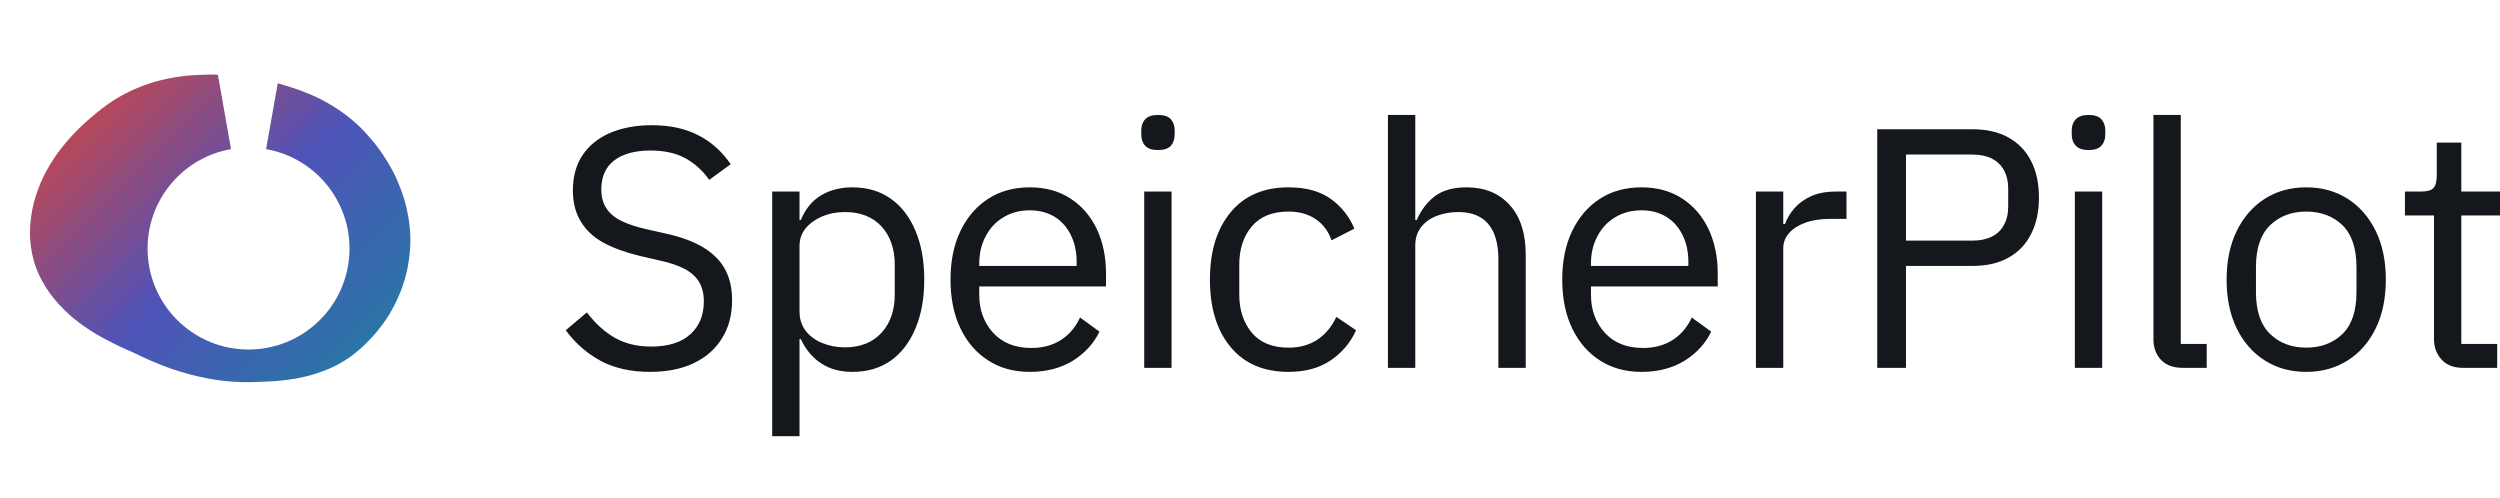
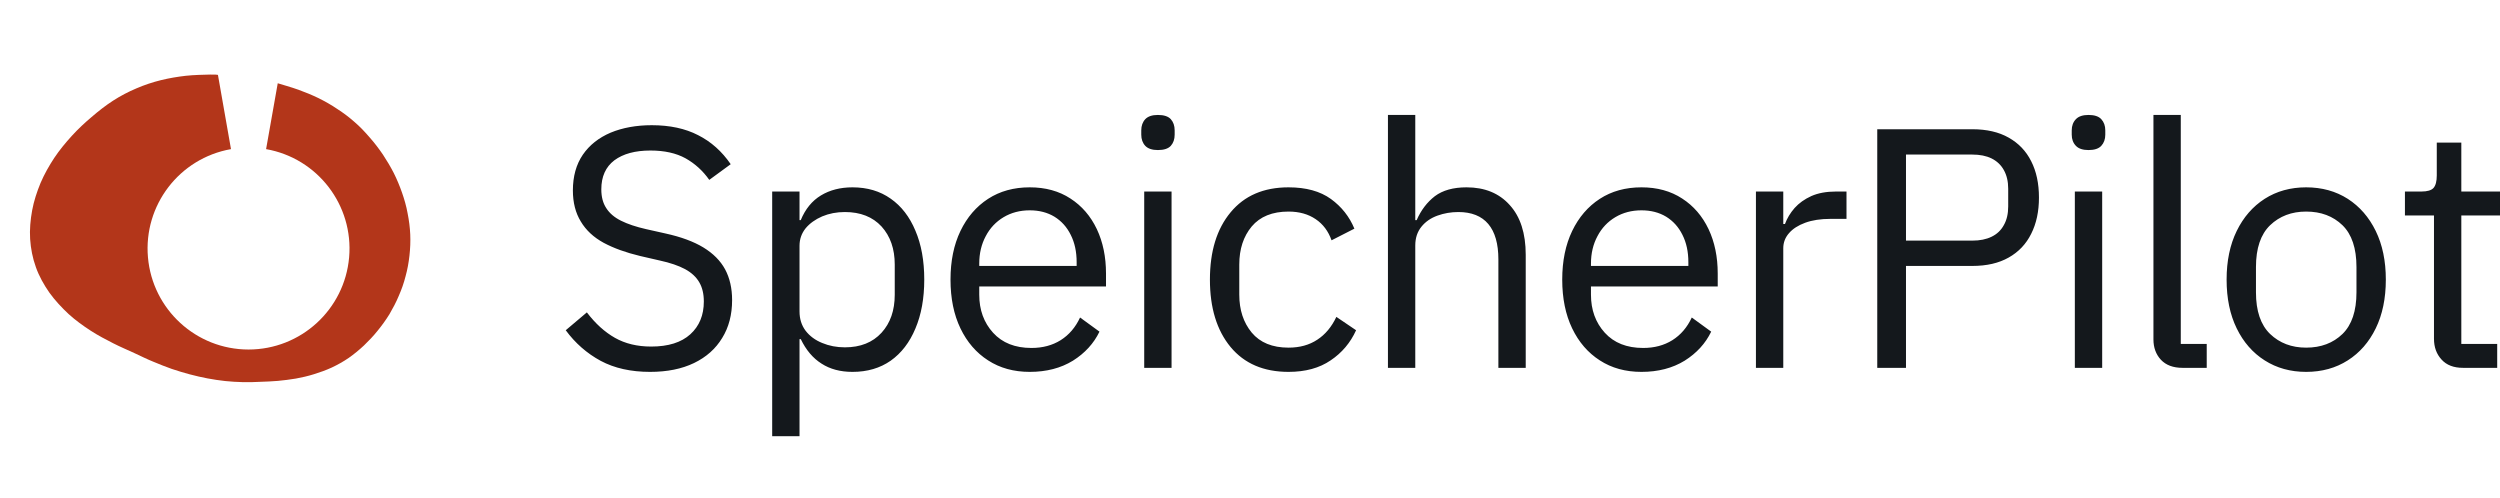
<svg xmlns="http://www.w3.org/2000/svg" viewBox="0 0 160.94 32">
-   <defs>
-     <linearGradient id="spc-l-klein-hell" x1="28" y1="28" x2="4" y2="4" gradientUnits="userSpaceOnUse">
-       <stop stop-color="#138A9C" />
-       <stop offset=".55" stop-color="#4F53B8" />
-       <stop offset="1" stop-color="#D9443A" />
-     </linearGradient>
-   </defs>
-   <path fill="url(#spc-l-klein-hell)" d="M17.88 5.36C18.1 5.43 18.78 5.62 19.22 5.78C19.66 5.94 20.1 6.12 20.51 6.32C20.93 6.53 21.34 6.76 21.72 7.02C22.11 7.27 22.48 7.55 22.83 7.86C23.18 8.16 23.5 8.5 23.8 8.85C24.11 9.2 24.39 9.57 24.65 9.95C24.9 10.33 25.14 10.73 25.35 11.14C25.55 11.54 25.73 11.97 25.88 12.4C26.03 12.83 26.16 13.28 26.24 13.73C26.33 14.18 26.39 14.64 26.41 15.09C26.43 15.54 26.41 16 26.36 16.45C26.31 16.9 26.23 17.35 26.11 17.78C26 18.22 25.85 18.64 25.67 19.05C25.5 19.46 25.29 19.85 25.07 20.23C24.84 20.6 24.58 20.96 24.31 21.29C24.04 21.63 23.74 21.94 23.43 22.24C23.12 22.53 22.79 22.8 22.45 23.04C22.1 23.28 21.74 23.48 21.36 23.66C20.99 23.83 20.6 23.97 20.21 24.09C19.83 24.21 19.43 24.3 19.05 24.37C18.66 24.44 18.27 24.48 17.89 24.52C17.51 24.55 17.13 24.57 16.75 24.58C16.37 24.6 16 24.61 15.62 24.6C15.25 24.59 14.87 24.57 14.5 24.53C14.12 24.49 13.74 24.43 13.36 24.36C12.98 24.29 12.61 24.2 12.22 24.1C11.84 24 11.45 23.88 11.06 23.75C10.67 23.61 10.28 23.46 9.88 23.29C9.48 23.13 9.08 22.93 8.65 22.73C8.22 22.53 7.76 22.34 7.29 22.1C6.82 21.86 6.32 21.6 5.84 21.29C5.36 20.98 4.86 20.62 4.42 20.22C3.98 19.81 3.54 19.34 3.18 18.84C2.83 18.34 2.51 17.77 2.31 17.2C2.1 16.62 1.98 16 1.94 15.39C1.9 14.78 1.96 14.14 2.07 13.54C2.18 12.94 2.38 12.34 2.61 11.78C2.85 11.22 3.16 10.67 3.49 10.17C3.83 9.66 4.22 9.19 4.62 8.75C5.02 8.31 5.46 7.9 5.9 7.53C6.34 7.15 6.8 6.79 7.28 6.48C7.76 6.17 8.26 5.91 8.78 5.69C9.29 5.47 9.83 5.29 10.36 5.16C10.89 5.03 11.43 4.94 11.95 4.88C12.48 4.82 13.17 4.81 13.52 4.8C13.86 4.79 13.94 4.81 14.03 4.82L14.87 9.6A6.5 6.5 0 1 0 17.13 9.6Z" />
+   <path fill="#b3361a" d="M17.88 5.36C18.1 5.43 18.78 5.62 19.22 5.78C19.66 5.94 20.1 6.12 20.51 6.32C20.93 6.53 21.34 6.76 21.72 7.02C22.11 7.27 22.48 7.55 22.83 7.86C23.18 8.16 23.5 8.5 23.8 8.85C24.11 9.2 24.39 9.57 24.65 9.95C24.9 10.33 25.14 10.73 25.35 11.14C25.55 11.54 25.73 11.97 25.88 12.4C26.03 12.83 26.16 13.28 26.24 13.73C26.33 14.18 26.39 14.64 26.41 15.09C26.43 15.54 26.41 16 26.36 16.45C26.31 16.9 26.23 17.35 26.11 17.78C26 18.22 25.85 18.64 25.67 19.05C25.5 19.46 25.29 19.85 25.07 20.23C24.84 20.6 24.58 20.96 24.31 21.29C24.04 21.63 23.74 21.94 23.43 22.24C23.12 22.53 22.79 22.8 22.45 23.04C22.1 23.28 21.74 23.48 21.36 23.66C20.99 23.83 20.6 23.97 20.21 24.09C19.83 24.21 19.43 24.3 19.05 24.37C18.66 24.44 18.27 24.48 17.89 24.52C17.51 24.55 17.13 24.57 16.75 24.58C16.37 24.6 16 24.61 15.62 24.6C15.25 24.59 14.87 24.57 14.5 24.53C14.12 24.49 13.74 24.43 13.36 24.36C12.98 24.29 12.61 24.2 12.22 24.1C11.84 24 11.45 23.88 11.06 23.75C10.67 23.61 10.28 23.46 9.88 23.29C9.48 23.13 9.08 22.93 8.65 22.73C8.22 22.53 7.76 22.34 7.29 22.1C6.82 21.86 6.32 21.6 5.84 21.29C5.36 20.98 4.86 20.62 4.42 20.22C3.98 19.81 3.54 19.34 3.18 18.84C2.83 18.34 2.51 17.77 2.31 17.2C2.1 16.62 1.98 16 1.94 15.39C1.9 14.78 1.96 14.14 2.07 13.54C2.18 12.94 2.38 12.34 2.61 11.78C2.85 11.22 3.16 10.67 3.49 10.17C3.83 9.66 4.22 9.19 4.62 8.75C5.02 8.31 5.46 7.9 5.9 7.53C6.34 7.15 6.8 6.79 7.28 6.48C7.76 6.17 8.26 5.91 8.78 5.69C9.29 5.47 9.83 5.29 10.36 5.16C10.89 5.03 11.43 4.94 11.95 4.88C12.48 4.82 13.17 4.81 13.52 4.8C13.86 4.79 13.94 4.81 14.03 4.82L14.87 9.6A6.5 6.5 0 1 0 17.13 9.6Z" />
  <path fill="#14181C" d="M41.85 23.94Q40 23.94 38.67 23.23Q37.34 22.51 36.42 21.26L37.78 20.11Q38.6 21.19 39.59 21.75Q40.58 22.31 41.92 22.31Q43.57 22.31 44.44 21.52Q45.31 20.73 45.31 19.41Q45.31 18.68 45.02 18.18Q44.73 17.67 44.11 17.33Q43.48 16.99 42.47 16.77L41.21 16.48Q39.83 16.15 38.86 15.63Q37.89 15.1 37.39 14.26Q36.88 13.43 36.88 12.26Q36.88 10.9 37.52 9.96Q38.16 9.03 39.31 8.54Q40.47 8.06 41.96 8.06Q43.7 8.06 44.94 8.7Q46.19 9.33 47.04 10.57L45.66 11.58Q45.04 10.7 44.13 10.19Q43.22 9.69 41.87 9.69Q40.4 9.69 39.55 10.32Q38.71 10.96 38.71 12.19Q38.71 12.92 39.03 13.4Q39.34 13.89 39.98 14.21Q40.62 14.53 41.59 14.75L42.84 15.03Q44.34 15.36 45.28 15.93Q46.23 16.51 46.68 17.34Q47.13 18.18 47.13 19.32Q47.13 20.73 46.49 21.76Q45.86 22.8 44.68 23.37Q43.5 23.94 41.85 23.94ZM49.71 28.08V12.33H51.47V14.17H51.55Q51.99 13.1 52.85 12.58Q53.71 12.06 54.88 12.06Q56.31 12.06 57.34 12.79Q58.37 13.51 58.93 14.85Q59.5 16.18 59.5 18Q59.5 19.81 58.93 21.15Q58.37 22.49 57.34 23.22Q56.31 23.94 54.88 23.94Q53.71 23.94 52.89 23.41Q52.06 22.89 51.55 21.83H51.47V28.08ZM54.39 22.36Q55.89 22.36 56.75 21.42Q57.6 20.49 57.6 18.97V17.03Q57.6 15.52 56.75 14.58Q55.89 13.65 54.39 13.65Q53.6 13.65 52.93 13.93Q52.26 14.22 51.86 14.7Q51.47 15.19 51.47 15.82V20.05Q51.47 20.77 51.86 21.29Q52.26 21.81 52.93 22.08Q53.6 22.36 54.39 22.36ZM66.29 23.94Q64.75 23.94 63.61 23.2Q62.47 22.47 61.83 21.14Q61.19 19.81 61.19 18Q61.19 16.2 61.83 14.87Q62.47 13.54 63.61 12.8Q64.75 12.06 66.29 12.06Q67.81 12.06 68.91 12.78Q70.01 13.49 70.61 14.75Q71.2 16 71.2 17.61V18.44H63.04V18.97Q63.04 20.44 63.93 21.42Q64.82 22.4 66.4 22.4Q67.48 22.4 68.28 21.9Q69.09 21.39 69.53 20.44L70.78 21.35Q70.23 22.49 69.07 23.22Q67.9 23.94 66.29 23.94ZM66.29 13.54Q65.35 13.54 64.61 13.98Q63.87 14.42 63.46 15.2Q63.04 15.98 63.04 16.97V17.12H69.31V16.88Q69.31 15.87 68.93 15.12Q68.56 14.37 67.88 13.95Q67.2 13.54 66.29 13.54ZM74.54 9.66Q73.99 9.66 73.73 9.39Q73.47 9.11 73.47 8.67V8.39Q73.47 7.95 73.73 7.67Q73.99 7.4 74.54 7.4Q75.12 7.4 75.37 7.67Q75.62 7.95 75.62 8.39V8.67Q75.62 9.11 75.37 9.39Q75.12 9.66 74.54 9.66ZM73.66 23.68V12.33H75.42V23.68ZM82.95 23.94Q80.55 23.94 79.22 22.34Q77.89 20.73 77.89 18Q77.89 15.27 79.22 13.67Q80.55 12.06 82.95 12.06Q84.64 12.06 85.68 12.81Q86.71 13.56 87.19 14.72L85.72 15.47Q85.41 14.59 84.7 14.11Q83.98 13.62 82.95 13.62Q81.39 13.62 80.58 14.58Q79.78 15.54 79.78 17.03V18.97Q79.78 20.44 80.58 21.41Q81.39 22.38 82.95 22.38Q84.03 22.38 84.8 21.87Q85.57 21.37 86.03 20.4L87.3 21.26Q86.75 22.47 85.66 23.2Q84.58 23.94 82.95 23.94ZM89.35 23.68V7.4H91.11V14.17H91.2Q91.62 13.21 92.37 12.63Q93.13 12.06 94.41 12.06Q96.17 12.06 97.19 13.2Q98.22 14.33 98.22 16.4V23.68H96.46V16.7Q96.46 15.19 95.81 14.42Q95.16 13.65 93.88 13.65Q93.18 13.65 92.54 13.88Q91.9 14.11 91.51 14.59Q91.11 15.08 91.11 15.8V23.68ZM105.67 23.94Q104.13 23.94 102.99 23.2Q101.85 22.47 101.21 21.14Q100.57 19.81 100.57 18Q100.57 16.2 101.21 14.87Q101.85 13.54 102.99 12.8Q104.13 12.06 105.67 12.06Q107.19 12.06 108.29 12.78Q109.39 13.49 109.99 14.75Q110.58 16 110.58 17.61V18.44H102.42V18.97Q102.42 20.44 103.31 21.42Q104.2 22.4 105.78 22.4Q106.86 22.4 107.66 21.9Q108.47 21.39 108.91 20.44L110.16 21.35Q109.61 22.49 108.45 23.22Q107.28 23.94 105.67 23.94ZM105.67 13.54Q104.73 13.54 103.99 13.98Q103.25 14.42 102.84 15.2Q102.42 15.98 102.42 16.97V17.12H108.69V16.88Q108.69 15.87 108.31 15.12Q107.94 14.37 107.26 13.95Q106.58 13.54 105.67 13.54ZM114.8 23.68H113.04V12.33H114.8V14.42H114.91Q115.11 13.87 115.53 13.39Q115.95 12.92 116.61 12.62Q117.27 12.33 118.19 12.33H118.87V14.09H117.84Q116.89 14.09 116.21 14.34Q115.53 14.59 115.17 15.01Q114.8 15.43 114.8 15.98ZM122.7 23.68H120.85V8.32H126.97Q128.36 8.32 129.31 8.86Q130.27 9.4 130.76 10.38Q131.26 11.36 131.26 12.72Q131.26 14.06 130.76 15.05Q130.27 16.04 129.31 16.58Q128.36 17.12 126.97 17.12H122.7ZM122.7 9.95V15.49H126.97Q127.7 15.49 128.21 15.24Q128.73 14.99 129 14.49Q129.28 14 129.28 13.29V12.15Q129.28 11.45 129 10.95Q128.73 10.46 128.21 10.2Q127.7 9.95 126.97 9.95ZM134.45 9.66Q133.9 9.66 133.64 9.39Q133.37 9.11 133.37 8.67V8.39Q133.37 7.95 133.64 7.67Q133.9 7.4 134.45 7.4Q135.02 7.4 135.27 7.67Q135.53 7.95 135.53 8.39V8.67Q135.53 9.11 135.27 9.39Q135.02 9.66 134.45 9.66ZM133.57 23.68V12.33H135.33V23.68ZM142.06 23.68H140.5Q139.6 23.68 139.11 23.16Q138.63 22.64 138.63 21.85V7.4H140.39V22.14H142.06ZM148.46 23.94Q146.95 23.94 145.79 23.2Q144.64 22.47 143.99 21.14Q143.34 19.81 143.34 18Q143.34 16.2 143.99 14.87Q144.64 13.54 145.79 12.8Q146.95 12.06 148.46 12.06Q149.98 12.06 151.14 12.8Q152.29 13.54 152.94 14.87Q153.59 16.2 153.59 18Q153.59 19.81 152.94 21.14Q152.29 22.47 151.14 23.2Q149.98 23.94 148.46 23.94ZM148.46 22.38Q149.89 22.38 150.8 21.5Q151.7 20.62 151.7 18.82V17.19Q151.7 15.38 150.8 14.5Q149.89 13.62 148.46 13.62Q147.06 13.62 146.14 14.5Q145.23 15.38 145.23 17.19V18.82Q145.23 20.62 146.14 21.5Q147.06 22.38 148.46 22.38ZM160.76 23.68H158.56Q157.66 23.68 157.18 23.15Q156.69 22.62 156.69 21.81V13.87H154.82V12.33H155.88Q156.45 12.33 156.66 12.1Q156.87 11.86 156.87 11.29V9.18H158.45V12.33H160.94V13.87H158.45V22.14H160.76Z" />
</svg>
